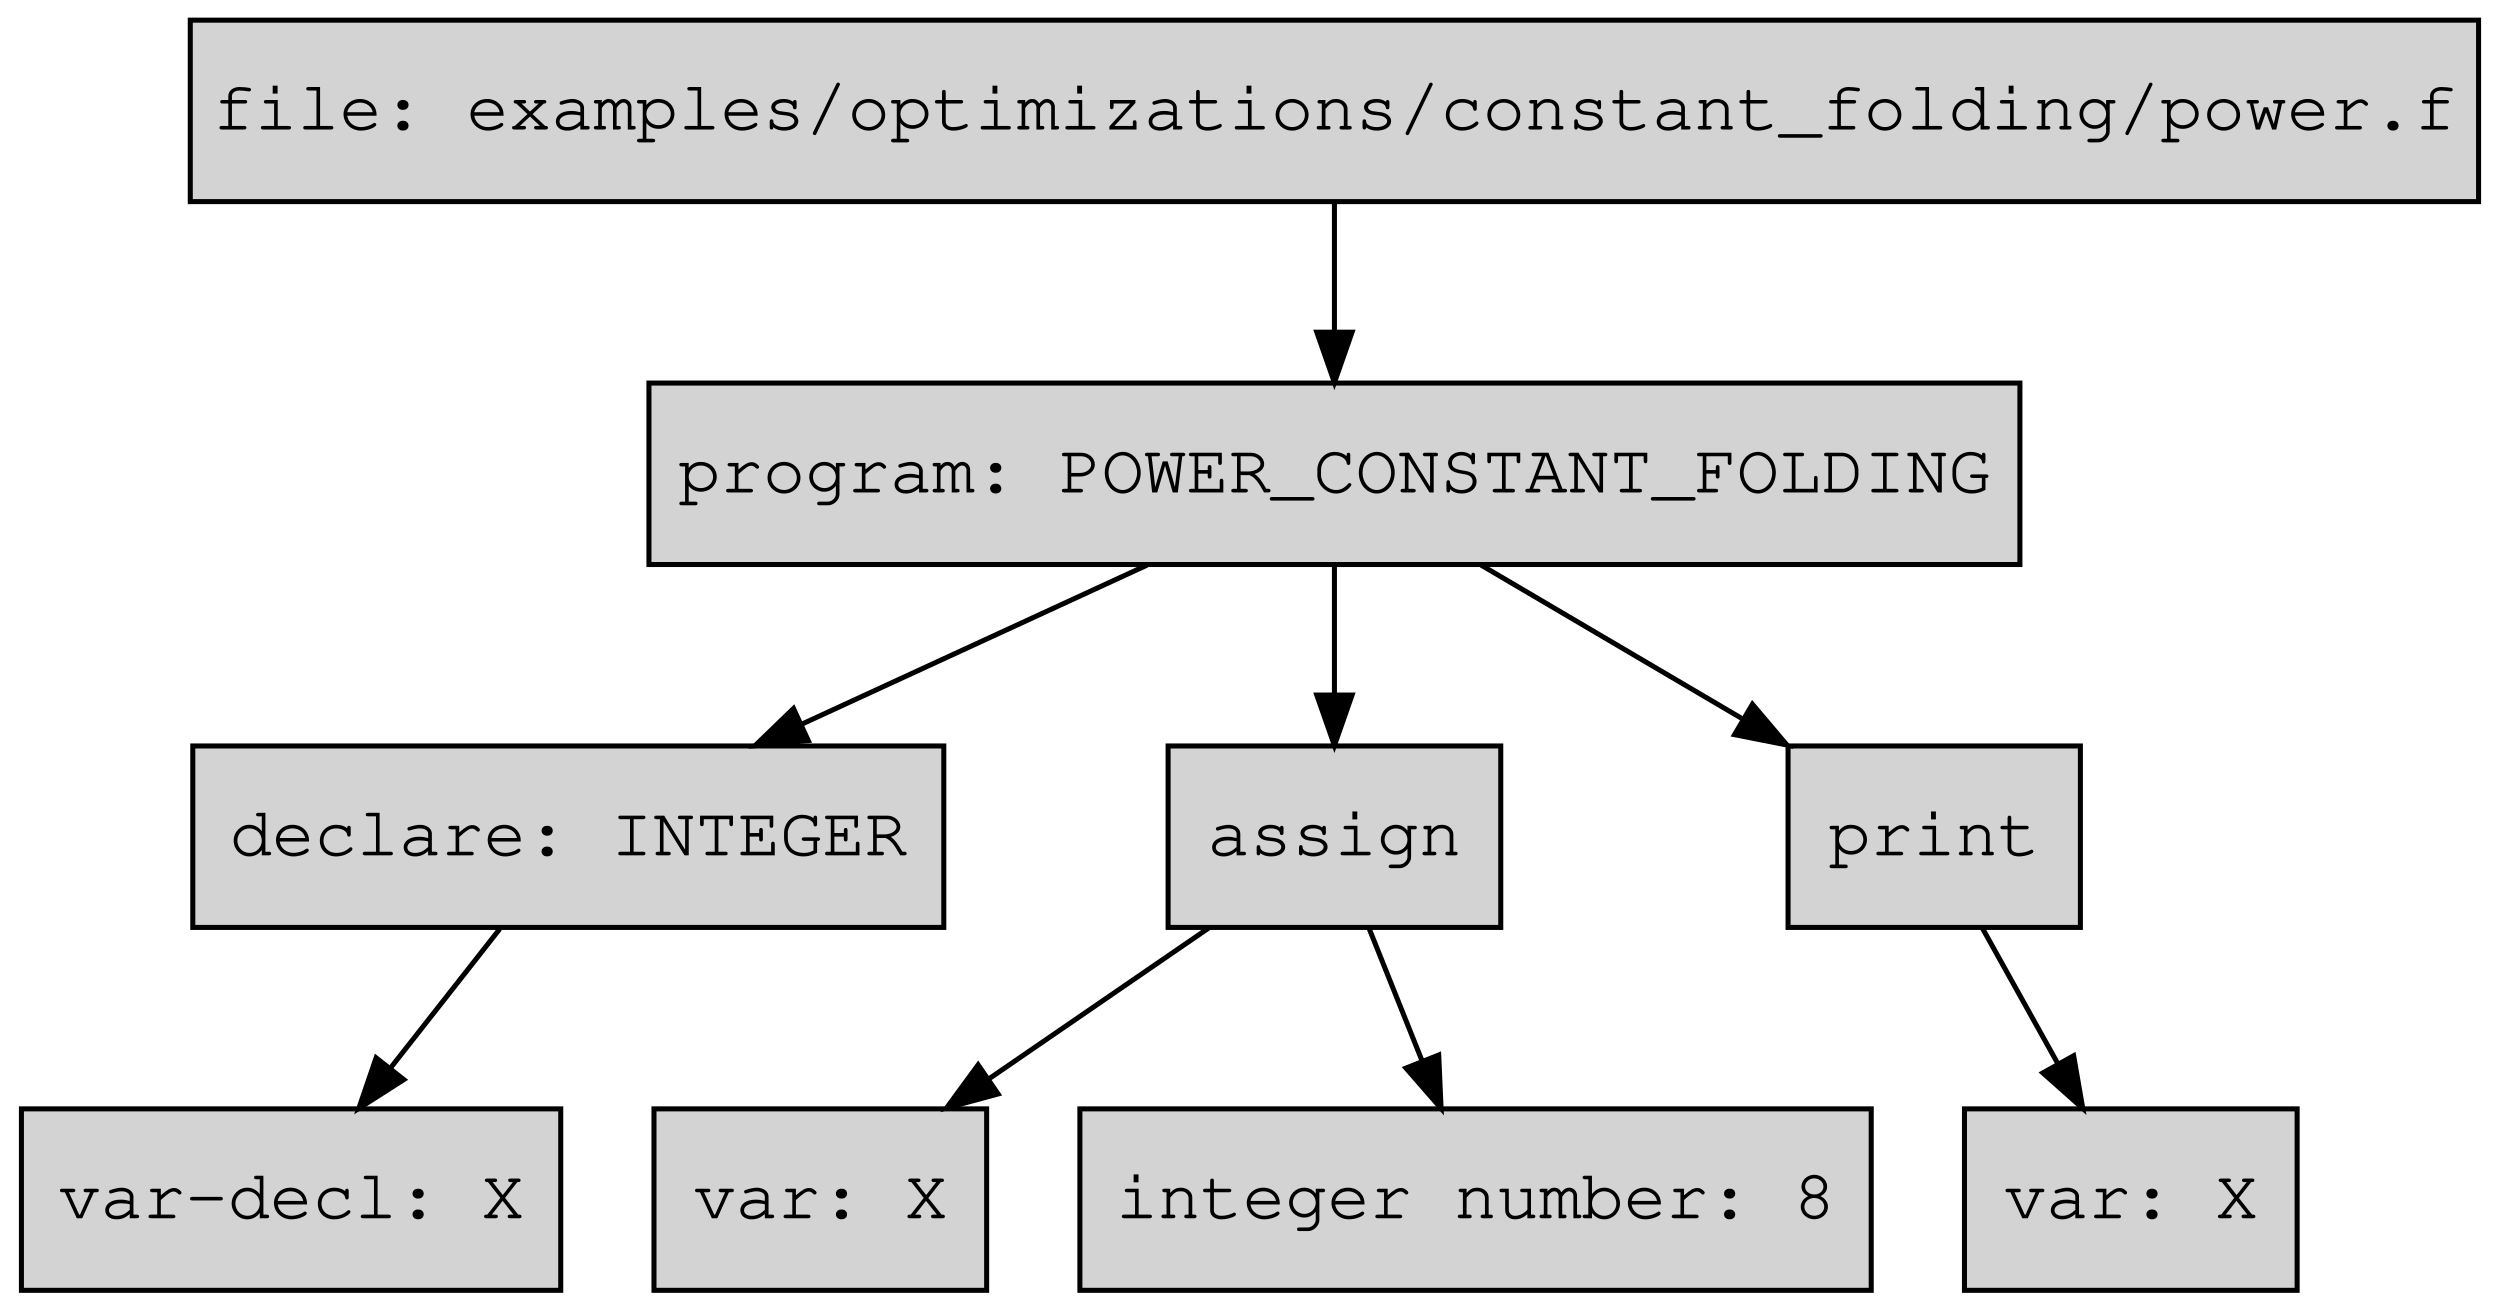
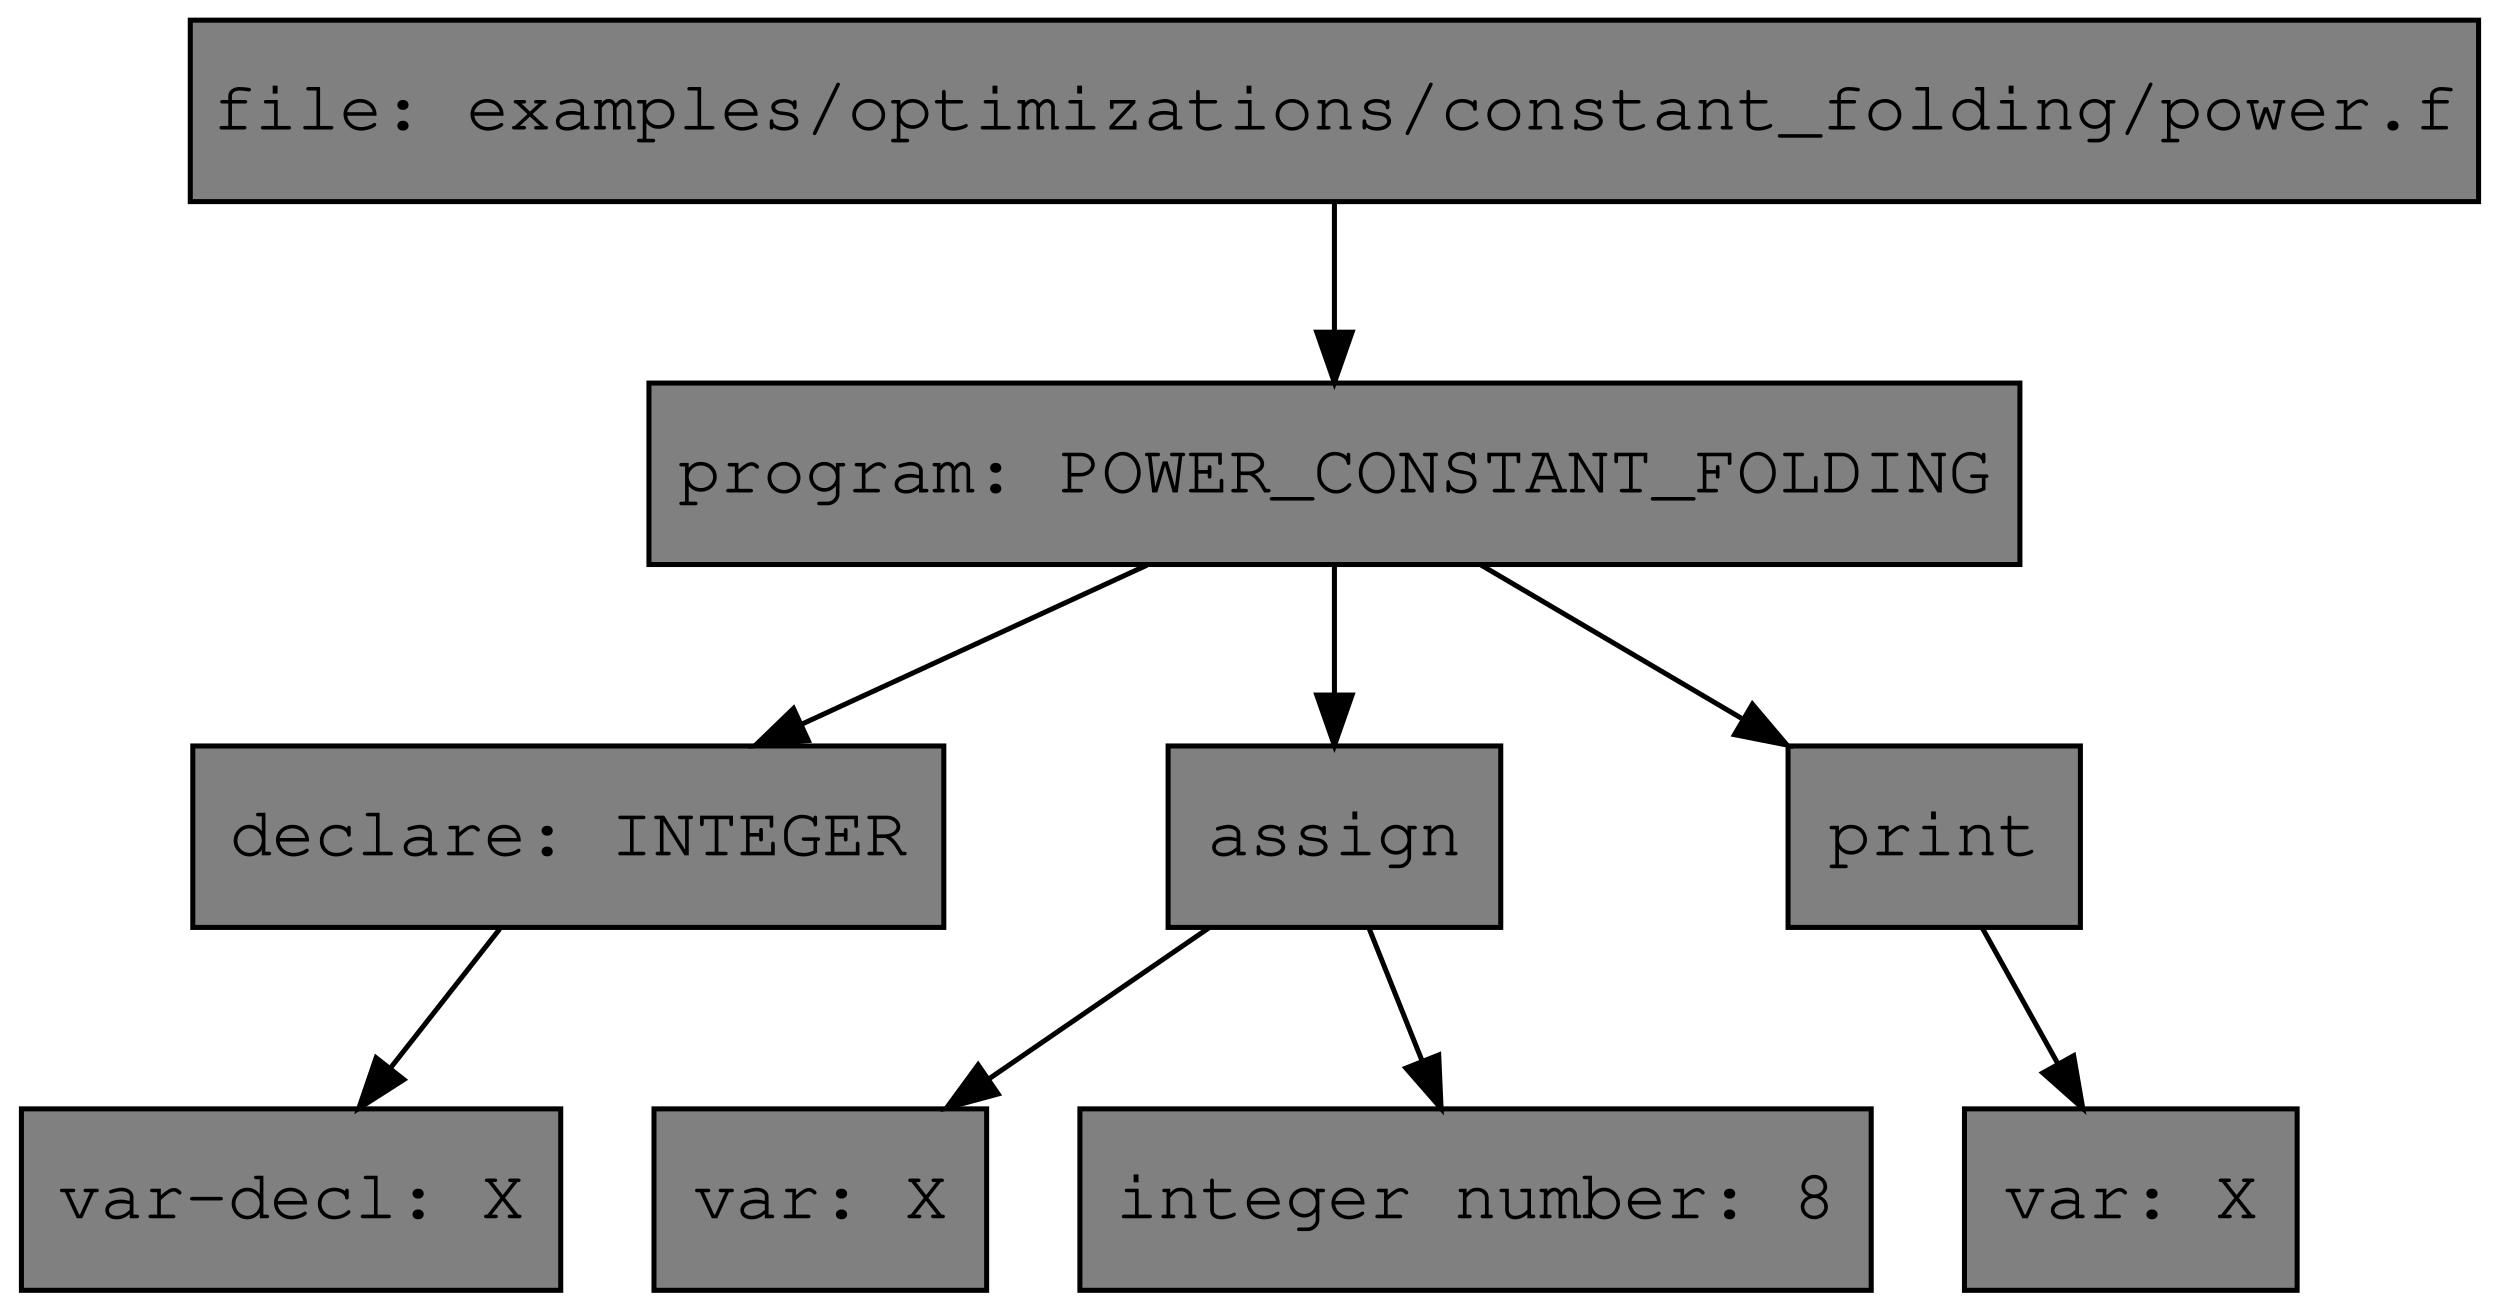
<svg xmlns="http://www.w3.org/2000/svg" width="496pt" height="260pt" viewBox="0.00 0.00 495.50 260.00">
  <g id="graph0" class="graph" transform="scale(1 1) rotate(0) translate(4 256)">
    <g id="node1" class="node">
-       <polygon fill="lightgray" stroke="black" points="487.5,-252 33.5,-252 33.5,-216 487.5,-216 487.5,-252" />
+       <polygon fill="gray" stroke="black" points="487.5,-252 33.5,-252 33.5,-216 487.5,-216 487.5,-252" />
      <text text-anchor="middle" x="260.5" y="-230.3" font-family="Courier,monospace" font-size="14.00">file: examples/optimizations/constant_folding/power.f</text>
    </g>
    <g id="node2" class="node">
-       <polygon fill="lightgray" stroke="black" points="396.5,-180 124.5,-180 124.5,-144 396.5,-144 396.5,-180" />
+       <polygon fill="gray" stroke="black" points="396.5,-180 124.5,-180 124.5,-144 396.5,-144 396.5,-180" />
      <text text-anchor="middle" x="260.5" y="-158.3" font-family="Courier,monospace" font-size="14.00">program: POWER_CONSTANT_FOLDING</text>
    </g>
    <g id="edge1" class="edge">
      <path fill="none" stroke="black" d="M260.5,-215.7C260.5,-207.98 260.5,-198.71 260.5,-190.11" />
      <polygon fill="black" stroke="black" points="264,-190.1 260.5,-180.1 257,-190.1 264,-190.1" />
    </g>
    <g id="node3" class="node">
-       <polygon fill="lightgray" stroke="black" points="183,-108 34,-108 34,-72 183,-72 183,-108" />
+       <polygon fill="gray" stroke="black" points="183,-108 34,-108 34,-72 183,-72 183,-108" />
      <text text-anchor="middle" x="108.5" y="-86.3" font-family="Courier,monospace" font-size="14.00">declare: INTEGER</text>
    </g>
    <g id="edge2" class="edge">
      <path fill="none" stroke="black" d="M223.32,-143.88C202.63,-134.35 176.7,-122.41 154.72,-112.28" />
      <polygon fill="black" stroke="black" points="156.11,-109.07 145.56,-108.07 153.18,-115.43 156.11,-109.07" />
    </g>
    <g id="node5" class="node">
-       <polygon fill="lightgray" stroke="black" points="293.5,-108 227.5,-108 227.5,-72 293.5,-72 293.5,-108" />
+       <polygon fill="gray" stroke="black" points="293.5,-108 227.5,-108 227.5,-72 293.5,-72 293.5,-108" />
      <text text-anchor="middle" x="260.5" y="-86.3" font-family="Courier,monospace" font-size="14.00">assign</text>
    </g>
    <g id="edge4" class="edge">
      <path fill="none" stroke="black" d="M260.5,-143.7C260.5,-135.98 260.5,-126.71 260.5,-118.11" />
      <polygon fill="black" stroke="black" points="264,-118.1 260.5,-108.1 257,-118.1 264,-118.1" />
    </g>
    <g id="node8" class="node">
-       <polygon fill="lightgray" stroke="black" points="408.5,-108 350.5,-108 350.5,-72 408.5,-72 408.5,-108" />
+       <polygon fill="gray" stroke="black" points="408.5,-108 350.5,-108 350.5,-72 408.5,-72 408.5,-108" />
      <text text-anchor="middle" x="379.5" y="-86.3" font-family="Courier,monospace" font-size="14.00">print</text>
    </g>
    <g id="edge7" class="edge">
      <path fill="none" stroke="black" d="M289.61,-143.88C305.17,-134.72 324.52,-123.34 341.28,-113.48" />
      <polygon fill="black" stroke="black" points="343.43,-116.28 350.28,-108.19 339.88,-110.24 343.43,-116.28" />
    </g>
    <g id="node4" class="node">
-       <polygon fill="lightgray" stroke="black" points="107,-36 0,-36 0,0 107,0 107,-36" />
+       <polygon fill="gray" stroke="black" points="107,-36 0,-36 0,0 107,0 107,-36" />
      <text text-anchor="middle" x="53.5" y="-14.3" font-family="Courier,monospace" font-size="14.00">var-decl: X</text>
    </g>
    <g id="edge3" class="edge">
      <path fill="none" stroke="black" d="M94.9,-71.7C88.38,-63.39 80.43,-53.28 73.25,-44.14" />
      <polygon fill="black" stroke="black" points="75.87,-41.81 66.94,-36.1 70.37,-46.13 75.87,-41.81" />
    </g>
    <g id="node6" class="node">
-       <polygon fill="lightgray" stroke="black" points="191.5,-36 125.5,-36 125.5,0 191.5,0 191.5,-36" />
+       <polygon fill="gray" stroke="black" points="191.5,-36 125.5,-36 125.5,0 191.5,0 191.5,-36" />
      <text text-anchor="middle" x="158.5" y="-14.3" font-family="Courier,monospace" font-size="14.00">var: X</text>
    </g>
    <g id="edge5" class="edge">
      <path fill="none" stroke="black" d="M235.55,-71.88C222.46,-62.89 206.24,-51.76 192.06,-42.03" />
      <polygon fill="black" stroke="black" points="193.77,-38.96 183.55,-36.19 189.81,-44.73 193.77,-38.96" />
    </g>
    <g id="node7" class="node">
-       <polygon fill="lightgray" stroke="black" points="367,-36 210,-36 210,0 367,0 367,-36" />
+       <polygon fill="gray" stroke="black" points="367,-36 210,-36 210,0 367,0 367,-36" />
      <text text-anchor="middle" x="288.5" y="-14.3" font-family="Courier,monospace" font-size="14.00">integer number: 8</text>
    </g>
    <g id="edge6" class="edge">
      <path fill="none" stroke="black" d="M267.42,-71.7C270.57,-63.81 274.38,-54.3 277.88,-45.55" />
      <polygon fill="black" stroke="black" points="281.19,-46.69 281.66,-36.1 274.69,-44.09 281.19,-46.69" />
    </g>
    <g id="node9" class="node">
-       <polygon fill="lightgray" stroke="black" points="451.5,-36 385.5,-36 385.5,0 451.5,0 451.5,-36" />
+       <polygon fill="gray" stroke="black" points="451.5,-36 385.5,-36 385.5,0 451.5,0 451.5,-36" />
      <text text-anchor="middle" x="418.5" y="-14.3" font-family="Courier,monospace" font-size="14.00">var: X</text>
    </g>
    <g id="edge8" class="edge">
      <path fill="none" stroke="black" d="M389.14,-71.7C393.63,-63.64 399.06,-53.89 404.02,-44.98" />
      <polygon fill="black" stroke="black" points="407.16,-46.54 408.97,-36.1 401.05,-43.14 407.16,-46.54" />
    </g>
  </g>
</svg>
